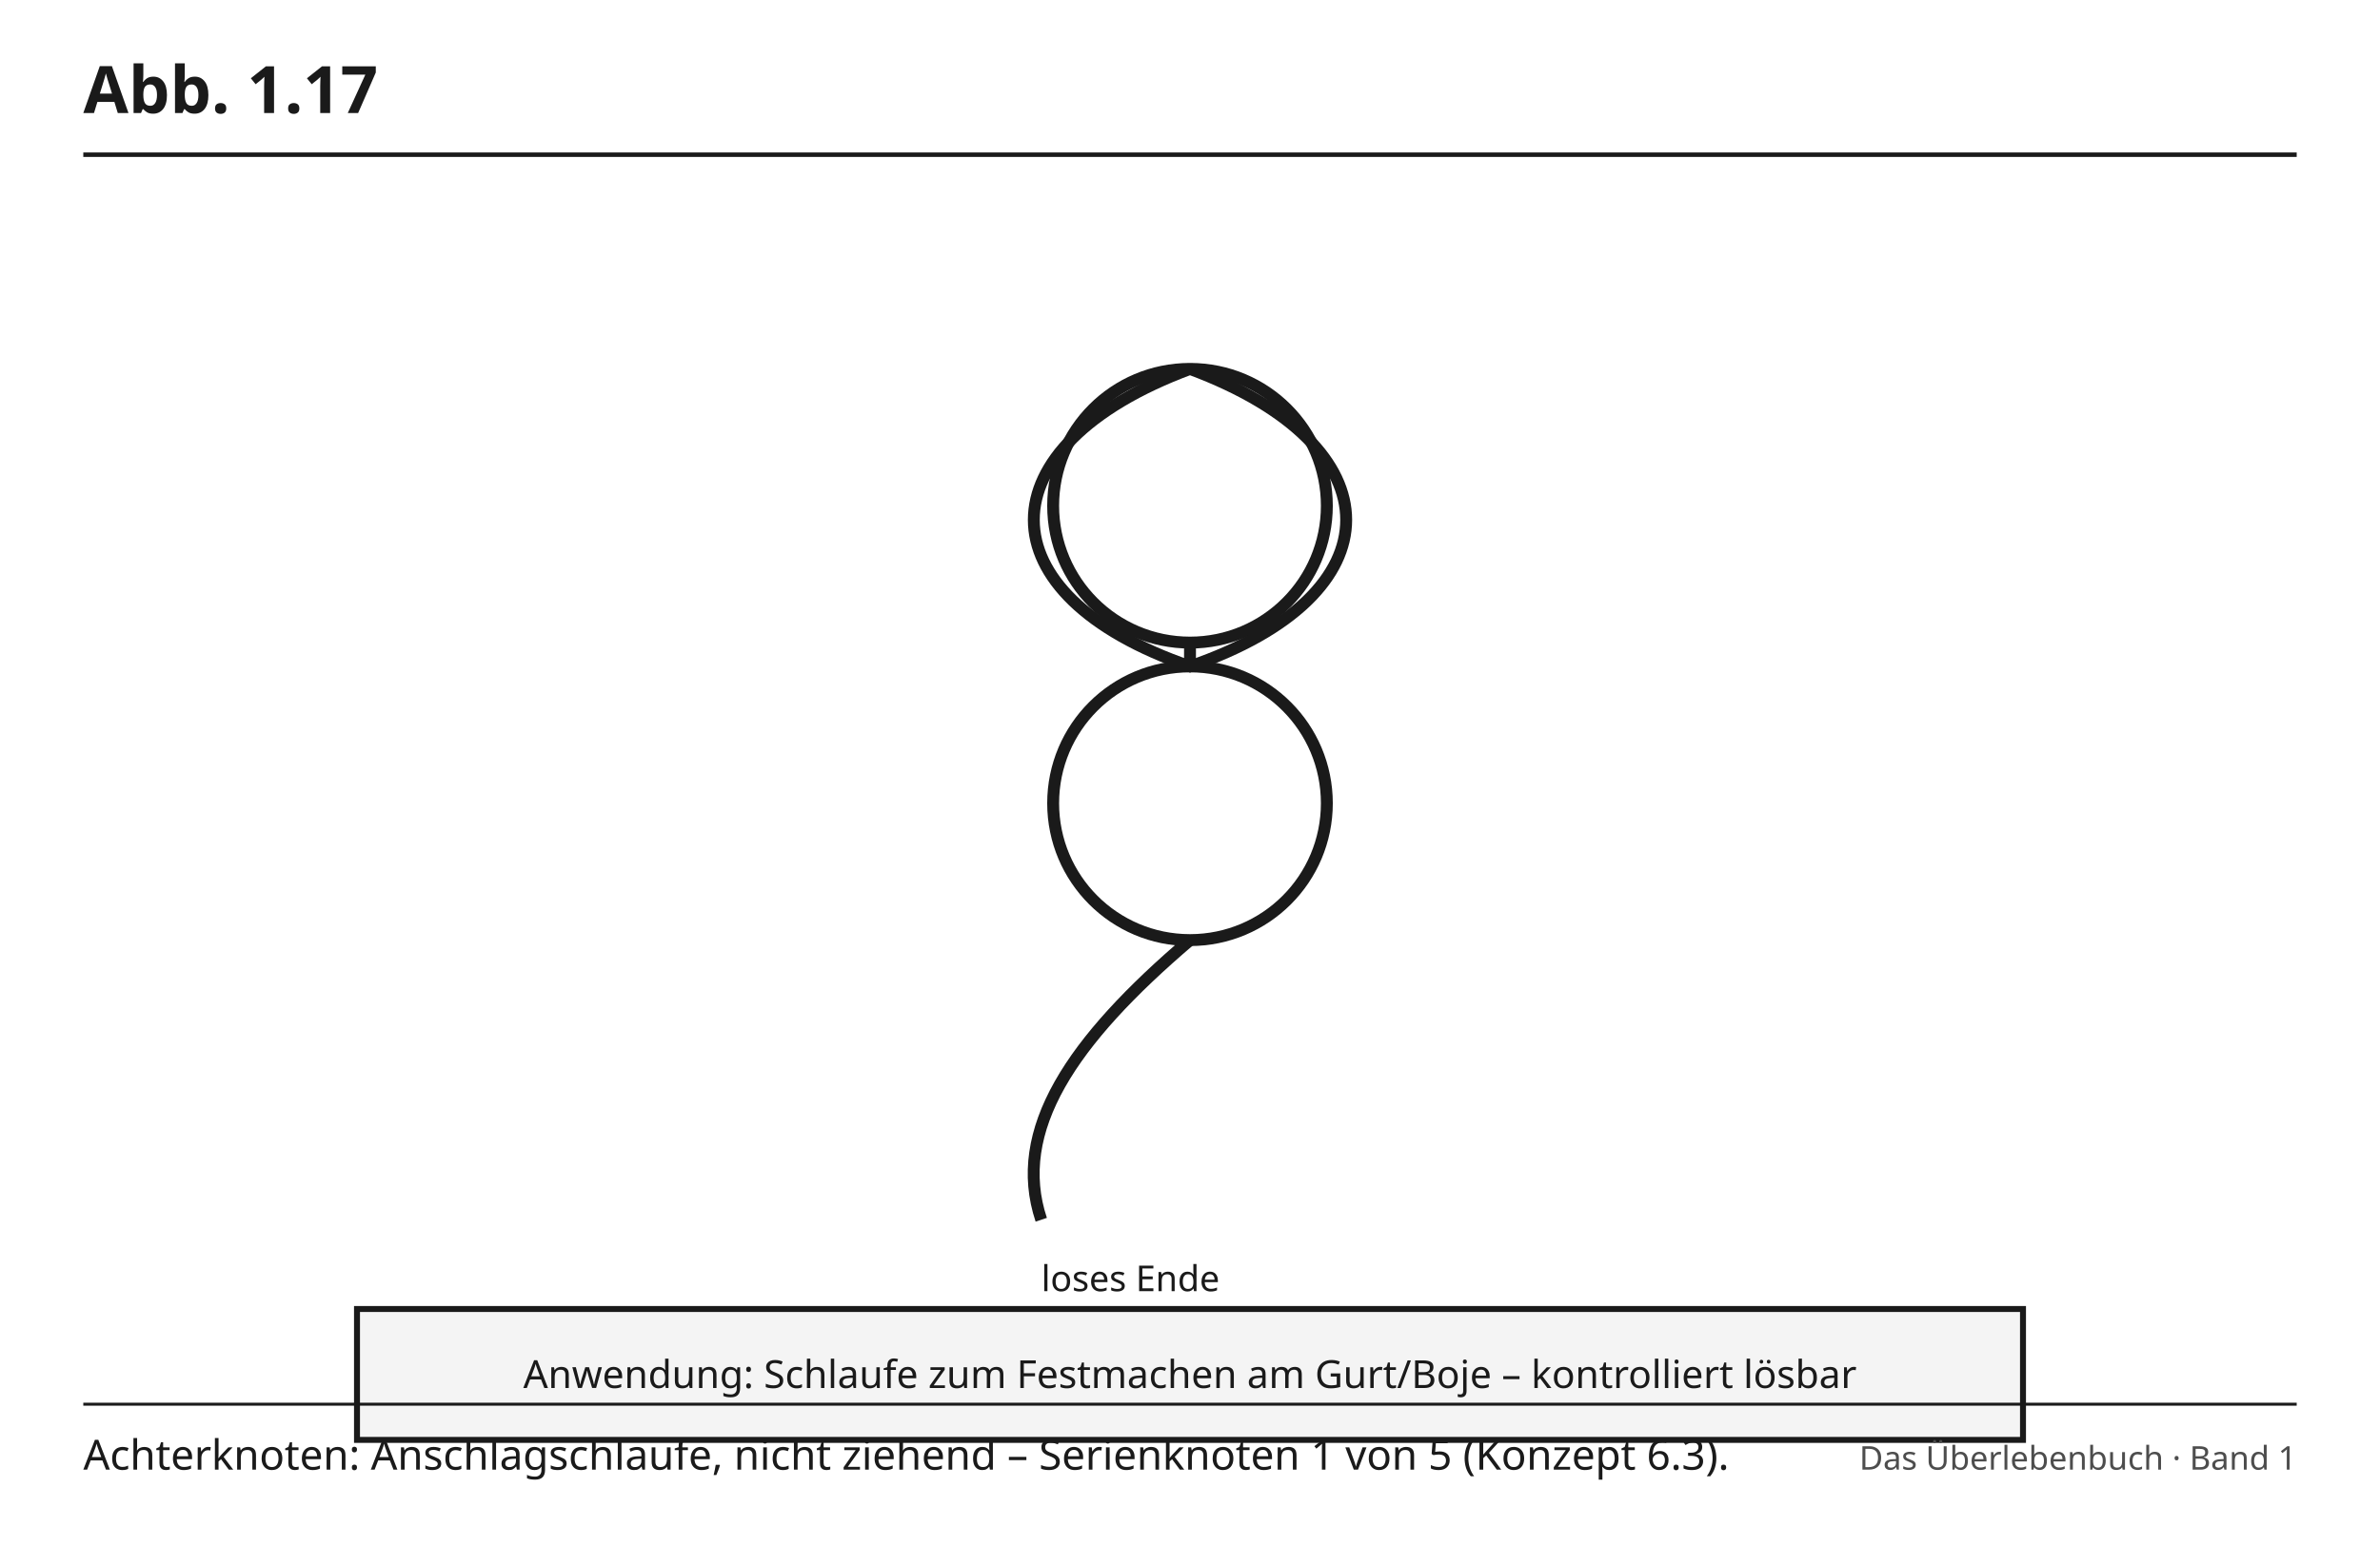
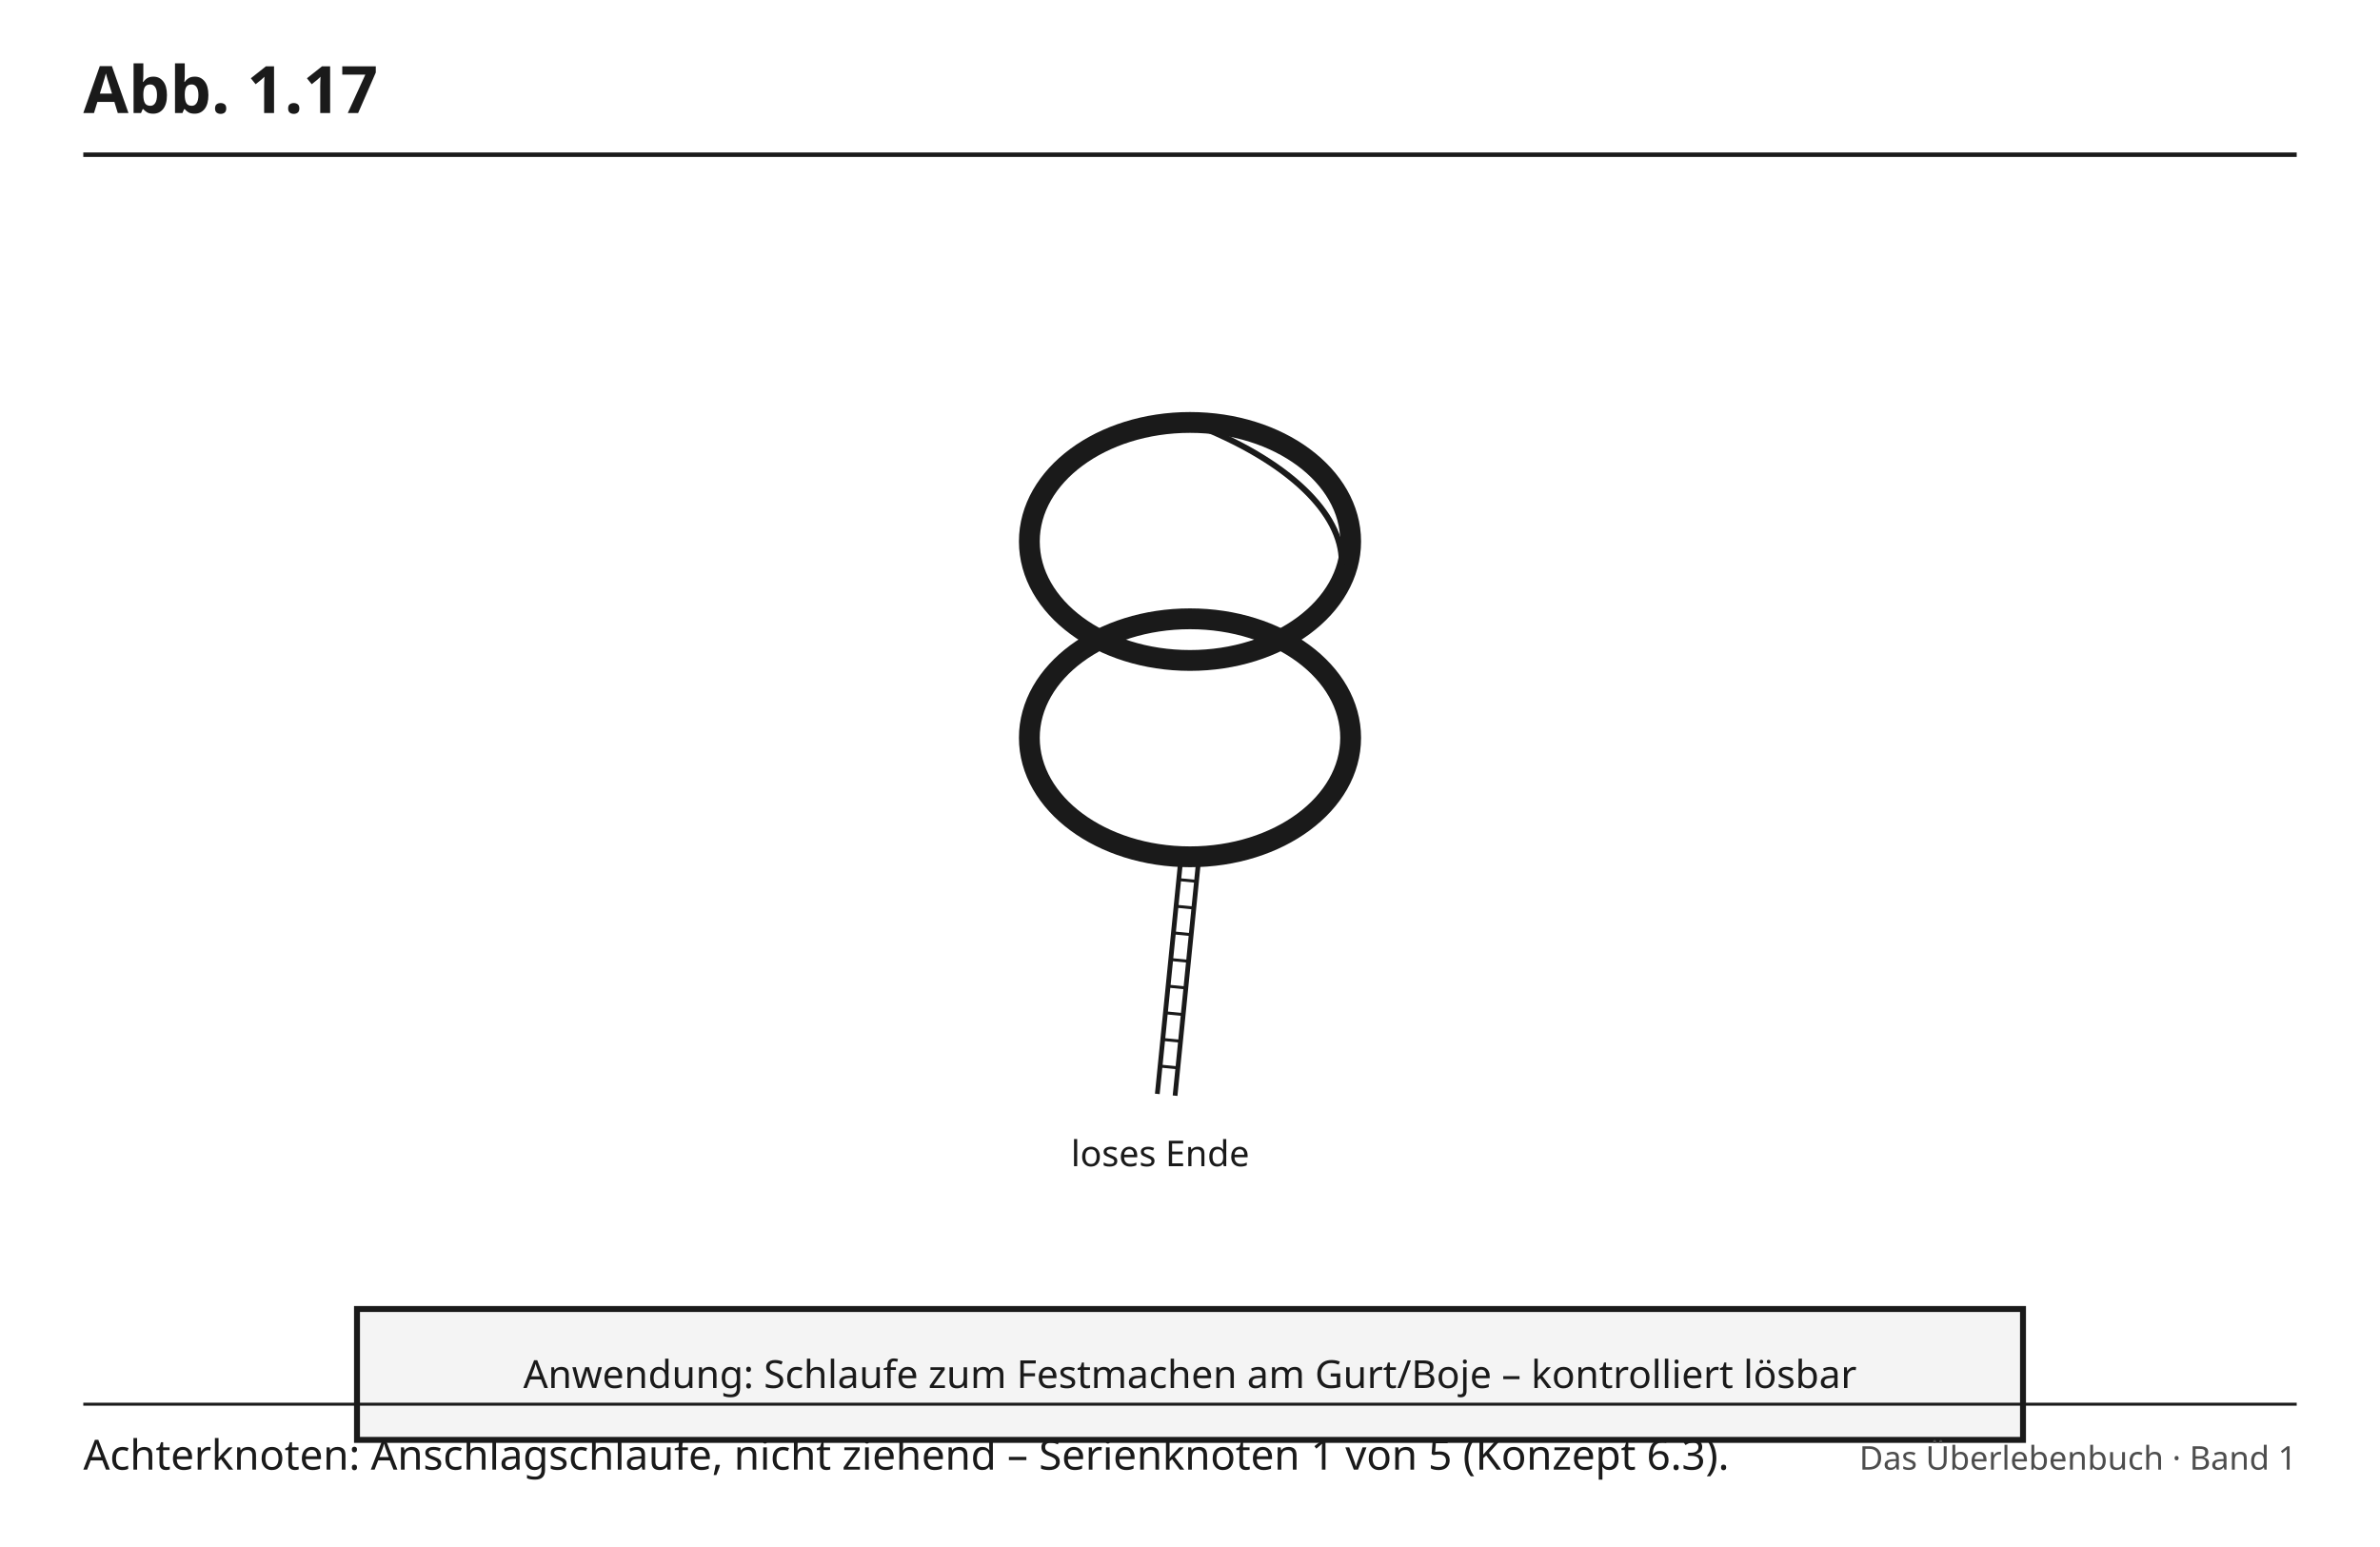
<svg xmlns="http://www.w3.org/2000/svg" viewBox="0 0 800 520" role="img" aria-label="Abb. 1.17 – Achterknoten: Anschlagschlaufe, nicht ziehend – Serienknoten 1 von 5 (Konzept 6.3).">
  <defs>
    <marker id="ah" markerWidth="10" markerHeight="8" refX="9" refY="4" orient="auto">
      <path d="M0 0 L10 4 L0 8 z" fill="#1a1a1a" />
    </marker>
    <marker id="ahs" markerWidth="10" markerHeight="8" refX="1" refY="4" orient="auto">
      <path d="M10 0 L0 4 L10 8 z" fill="#1a1a1a" />
    </marker>
    <pattern id="hatch" width="8" height="8" patternTransform="rotate(45)" patternUnits="userSpaceOnUse">
-       <line x1="0" y1="0" x2="0" y2="8" stroke="#8c8c8c" stroke-width="1.6" />
+       <line x1="0" y1="0" x2="0" y2="8" stroke="#6e6e6e" stroke-width="1.6" />
    </pattern>
    <pattern id="cross" width="8" height="8" patternUnits="userSpaceOnUse">
-       <path d="M0 0 L8 8 M8 0 L0 8" stroke="#bfbfbf" stroke-width="1" />
+       <path d="M0 0 L8 8 M8 0 L0 8" stroke="#8a8a8a" stroke-width="1" />
    </pattern>
    <pattern id="dots" width="7" height="7" patternUnits="userSpaceOnUse">
-       <circle cx="2" cy="2" r="1.4" fill="#8c8c8c" />
+       <circle cx="2" cy="2" r="1.4" fill="#6e6e6e" />
+     </pattern>
+     <pattern id="wtr" width="24" height="12" patternUnits="userSpaceOnUse">
+       <rect width="24" height="12" fill="#a8cbe4" />
+       <path d="M0 8 q 6 -5 12 0 t 12 0" fill="none" stroke="#3f6f96" stroke-width="1.4" />
    </pattern>
  </defs>
  <rect x="0" y="0" width="800" height="520" fill="#ffffff" />
  <text x="28" y="38" font-family="sans-serif" font-size="22" text-anchor="start" font-weight="bold" fill="#1a1a1a">Abb. 1.17</text>
  <line x1="28" y1="52" x2="772" y2="52" stroke="#1a1a1a" stroke-width="1.5" />
-   <circle cx="400" cy="170" r="46" fill="#ffffff" stroke="#1a1a1a" stroke-width="4" />
-   <circle cx="400" cy="270" r="46" fill="#ffffff" stroke="#1a1a1a" stroke-width="4" />
-   <line x1="400" y1="216" x2="400" y2="224" stroke="#1a1a1a" stroke-width="4" />
-   <path d="M400 124 C 470 150 470 200 400 224 C 330 200 330 150 400 124" fill="none" stroke="#1a1a1a" stroke-width="4" />
-   <path d="M400 316 C 360 350 340 380 350 410" fill="none" stroke="#1a1a1a" stroke-width="4" />
-   <text x="350" y="434" font-family="sans-serif" font-size="12" text-anchor="start" font-weight="normal" fill="#1a1a1a"> loses Ende</text>
+   <ellipse cx="400" cy="182" rx="54" ry="40" fill="none" stroke="#1a1a1a" stroke-width="7" />
+   <ellipse cx="400" cy="248" rx="54" ry="40" fill="none" stroke="#1a1a1a" stroke-width="7" />
+   <path d="M400 142 C 468 168 468 214 400 222" fill="none" stroke="#1a1a1a" stroke-width="2" />
+   <path d="M397.015 287.701 L389.015 367.701" fill="none" stroke="#1a1a1a" stroke-width="1.6" />
+   <path d="M402.985 288.299 L394.985 368.299" fill="none" stroke="#1a1a1a" stroke-width="1.6" />
+   <line x1="396.219" y1="295.662" x2="402.189" y2="296.259" stroke="#1a1a1a" stroke-width="1" />
+   <line x1="395.323" y1="304.617" x2="401.294" y2="305.214" stroke="#1a1a1a" stroke-width="1" />
+   <line x1="394.428" y1="313.572" x2="400.398" y2="314.169" stroke="#1a1a1a" stroke-width="1" />
+   <line x1="393.532" y1="322.528" x2="399.502" y2="323.125" stroke="#1a1a1a" stroke-width="1" />
+   <line x1="392.637" y1="331.483" x2="398.607" y2="332.08" stroke="#1a1a1a" stroke-width="1" />
+   <line x1="391.741" y1="340.438" x2="397.711" y2="341.035" stroke="#1a1a1a" stroke-width="1" />
+   <line x1="390.846" y1="349.394" x2="396.816" y2="349.991" stroke="#1a1a1a" stroke-width="1" />
+   <line x1="389.95" y1="358.349" x2="395.92" y2="358.946" stroke="#1a1a1a" stroke-width="1" />
+   <text x="360" y="392" font-family="sans-serif" font-size="12" text-anchor="start" font-weight="normal" fill="#1a1a1a">loses Ende</text>
  <rect x="120" y="440" width="560" height="44" fill="#f4f4f4" stroke="#1a1a1a" stroke-width="2" />
  <text x="400" y="466.55" font-family="sans-serif" font-size="13" text-anchor="middle" font-weight="normal" fill="#1a1a1a">Anwendung: Schlaufe zum Festmachen am Gurt/Boje – kontrolliert lösbar</text>
  <line x1="28" y1="472" x2="772" y2="472" stroke="#1a1a1a" stroke-width="1" />
  <text x="28" y="494" font-family="sans-serif" font-size="14" text-anchor="start" font-weight="normal" fill="#1a1a1a">Achterknoten: Anschlagschlaufe, nicht ziehend – Serienknoten 1 von 5 (Konzept 6.3).</text>
  <text x="772" y="494" font-family="sans-serif" font-size="11" text-anchor="end" font-weight="normal" fill="#4d4d4d">Das Überlebenbuch · Band 1</text>
</svg>
